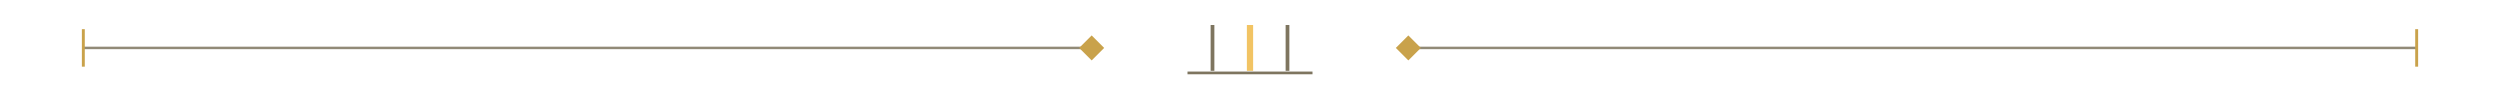
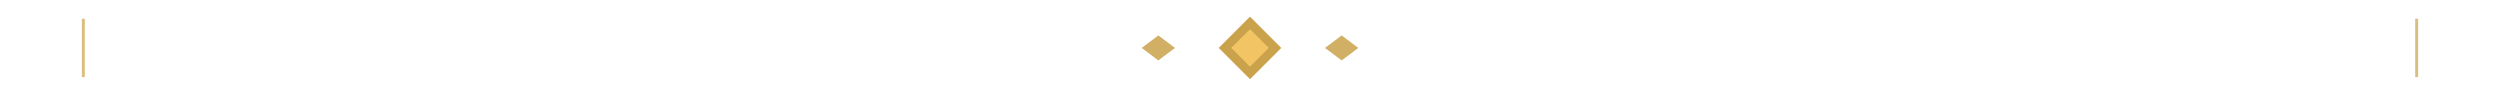
<svg xmlns="http://www.w3.org/2000/svg" viewBox="0 0 1200 46" width="1200" height="46">
-   <line x1="40" y1="23" x2="524" y2="23" stroke="#7E755F" stroke-width="1.2" opacity="0.85" />
-   <line x1="676" y1="23" x2="1160" y2="23" stroke="#7E755F" stroke-width="1.2" opacity="0.85" />
-   <line x1="40" y1="14" x2="40" y2="32" stroke="#C9A24B" stroke-width="1.4" />
-   <line x1="1160" y1="14" x2="1160" y2="32" stroke="#C9A24B" stroke-width="1.4" />
-   <path d="M 524 17 L 530 23 L 524 29 L 518 23 Z" fill="#C9A24B" />
-   <path d="M 676 17 L 682 23 L 676 29 L 670 23 Z" fill="#C9A24B" />
-   <line x1="582" y1="12" x2="582" y2="34" stroke="#7E755F" stroke-width="1.8" />
-   <line x1="600" y1="12" x2="600" y2="34" stroke="#F2C464" stroke-width="3" />
-   <line x1="618" y1="12" x2="618" y2="34" stroke="#7E755F" stroke-width="1.8" />
-   <line x1="570" y1="35" x2="630" y2="35" stroke="#7E755F" stroke-width="1.3" />
+   <defs>
+     <linearGradient id="gd_revo" x1="0" y1="0" x2="1" y2="0">
+       <stop offset="0" stop-color="#7E755F" stop-opacity="0" />
+       <stop offset="0.16" stop-color="#7E755F" />
+       <stop offset="0.84" stop-color="#7E755F" />
+       <stop offset="1" stop-color="#7E755F" stop-opacity="0" />
+     </linearGradient>
+   </defs>
+   <line x1="40" y1="23" x2="540" y2="23" stroke="url(#gd_revo)" stroke-width="1.6" />
+   <line x1="660" y1="23" x2="1160" y2="23" stroke="url(#gd_revo)" stroke-width="1.6" />
+   <path d="M 600 8 L 615 23 L 600 38 L 585 23 Z" fill="#C9A24B" />
+   <path d="M 600 14 L 609 23 L 600 32 L 591 23 Z" fill="#F2C464" />
+   <path d="M 556 17 L 564 23 L 556 29 L 548 23 Z" fill="#C9A24B" opacity="0.85" />
+   <path d="M 644 17 L 652 23 L 644 29 L 636 23 Z" fill="#C9A24B" opacity="0.85" />
+   <line x1="40" y1="9" x2="40" y2="37" stroke="#C9A24B" stroke-width="1.4" opacity="0.7" />
+   <line x1="1160" y1="9" x2="1160" y2="37" stroke="#C9A24B" stroke-width="1.4" opacity="0.7" />
</svg>
